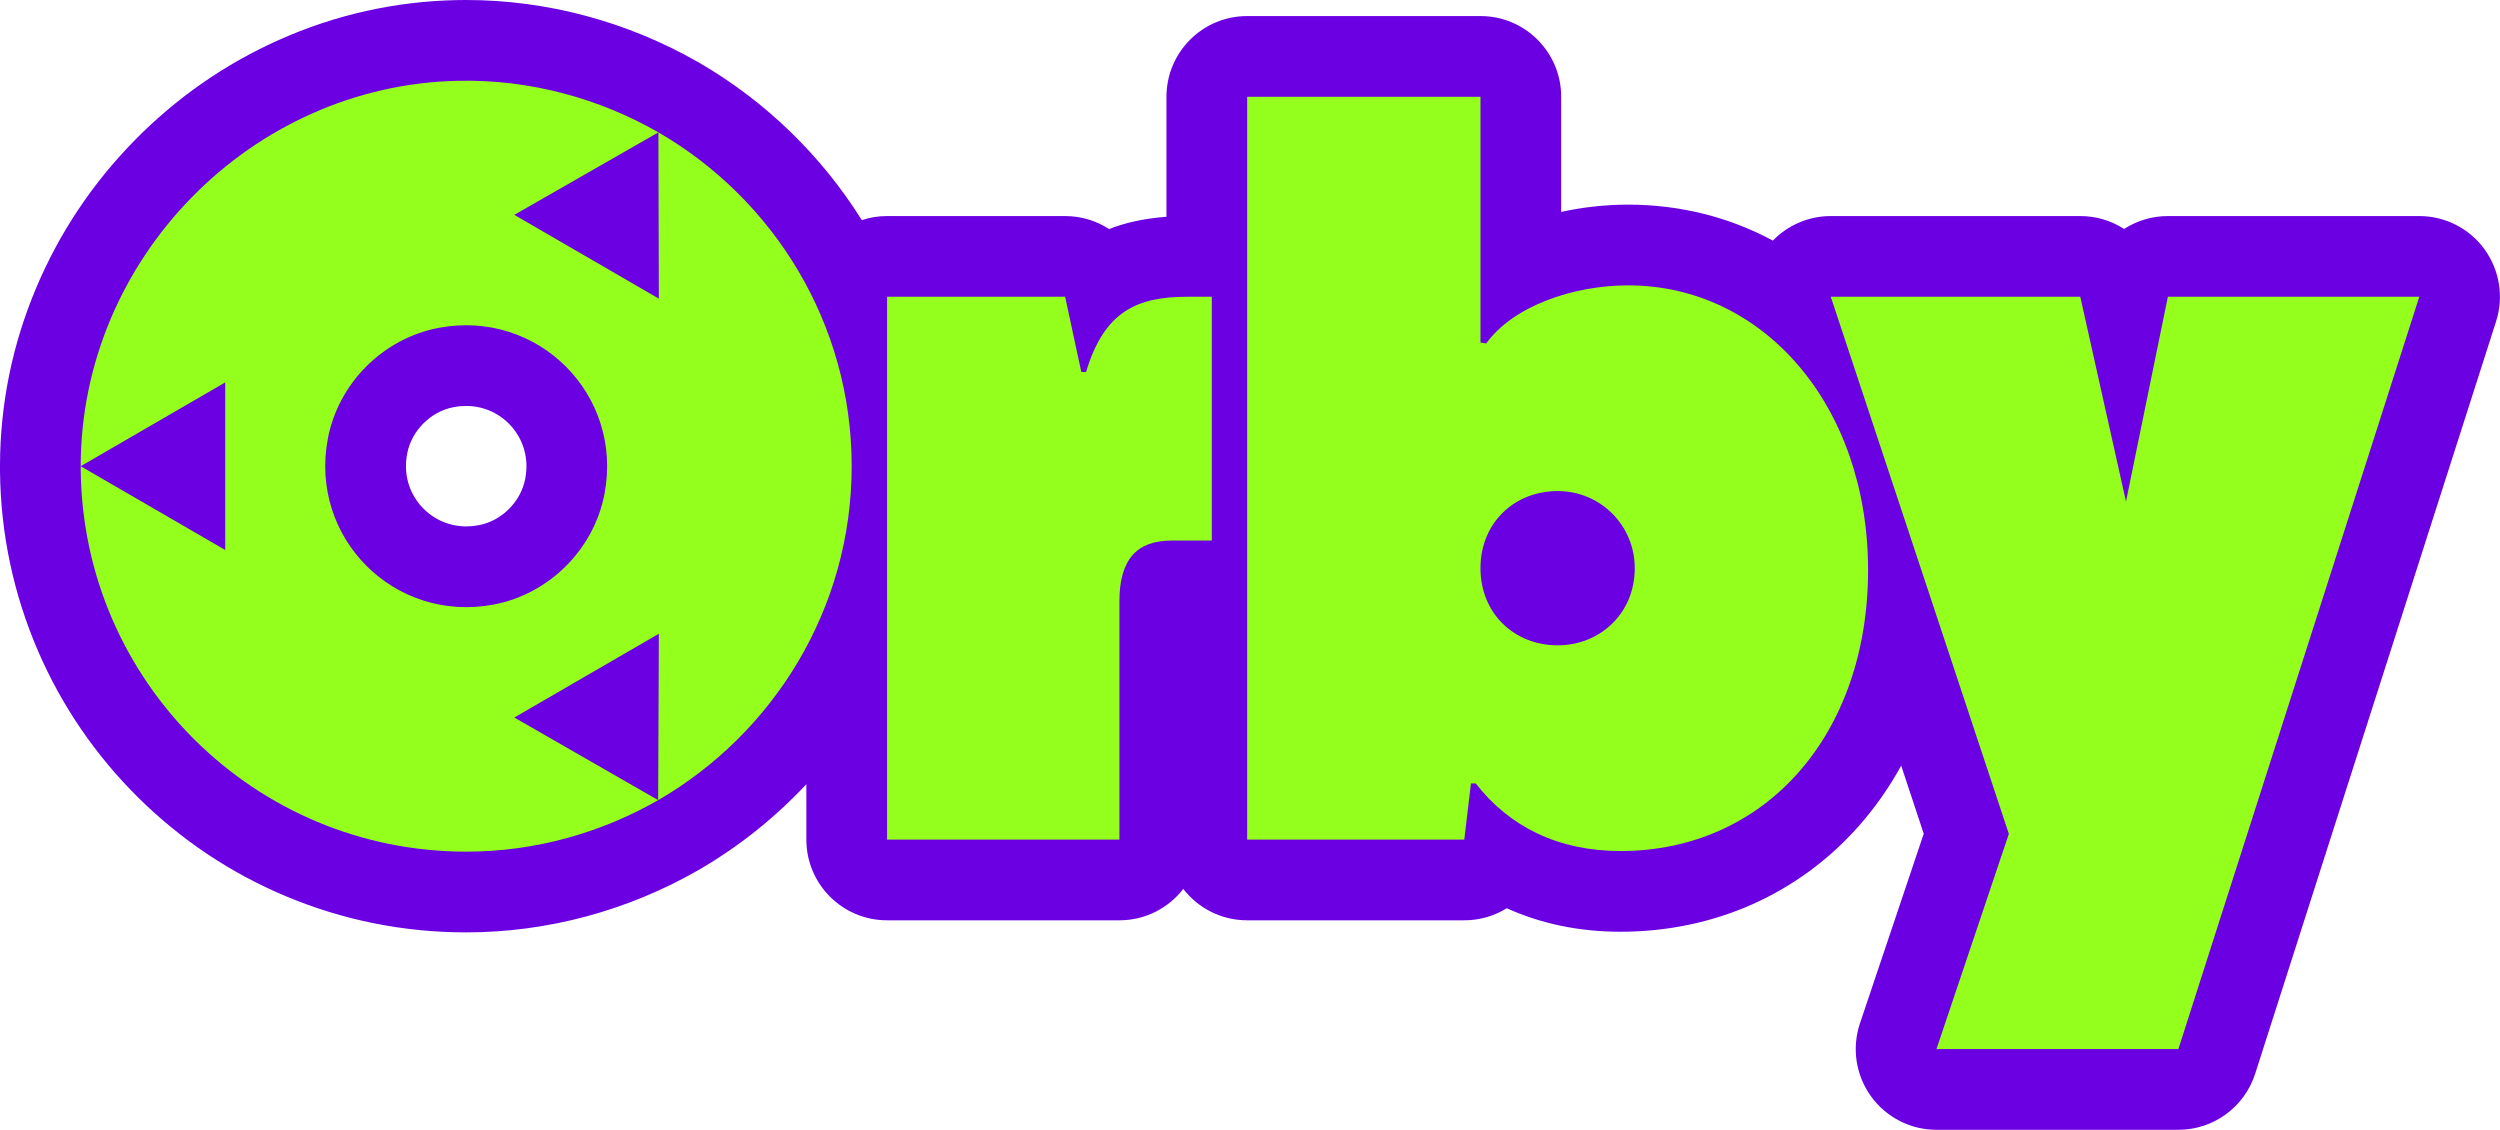
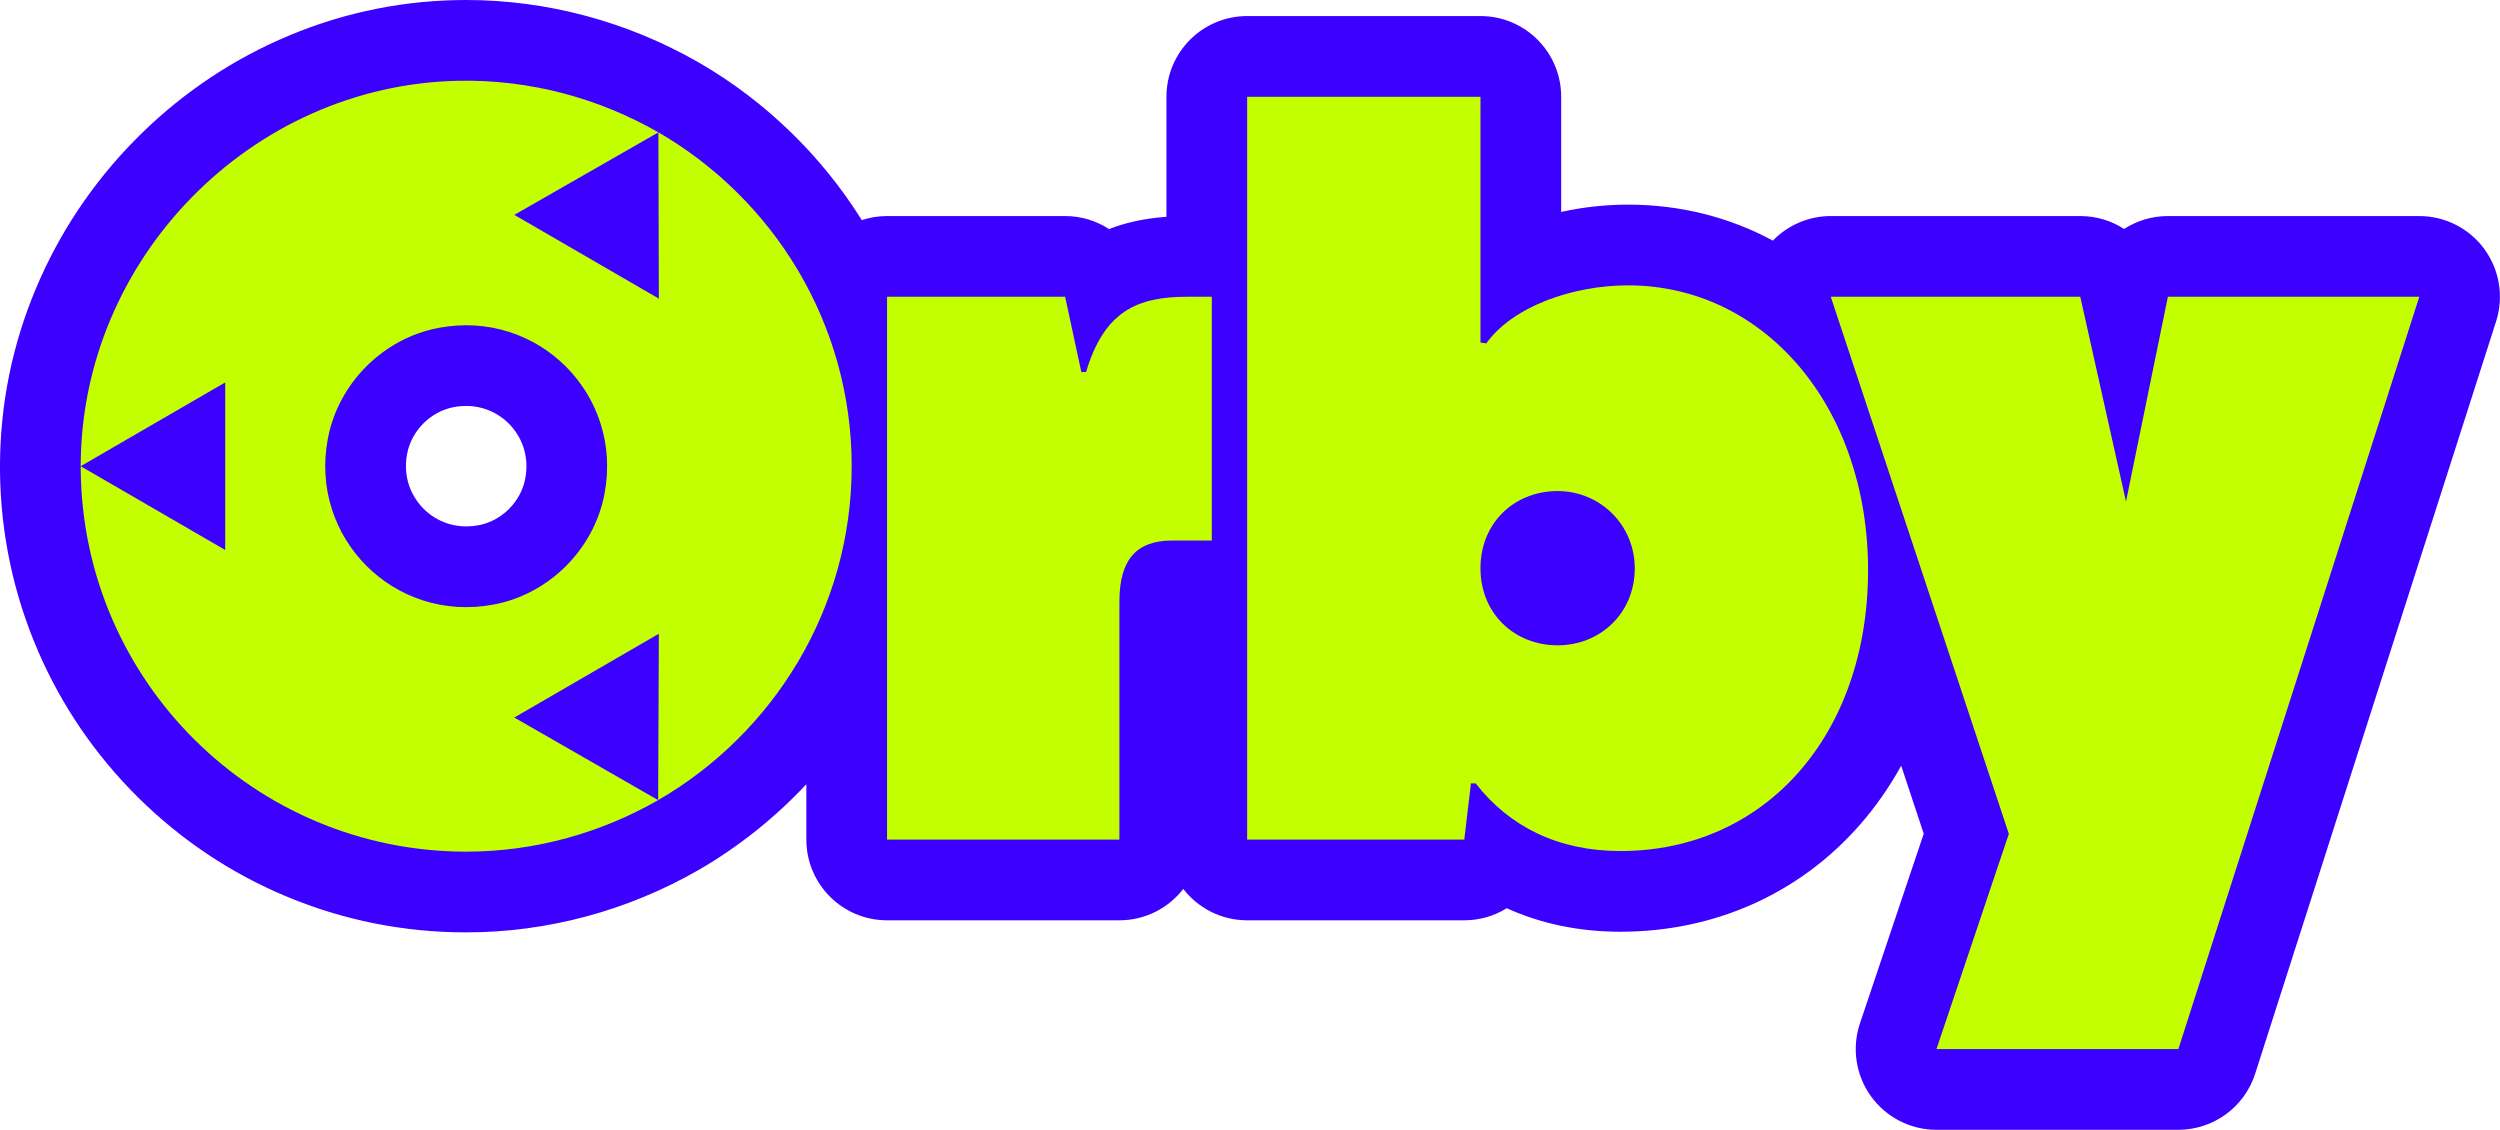
<svg xmlns="http://www.w3.org/2000/svg" id="Layer_1" version="1.1" viewBox="0 0 960.28 433.97">
  <defs>
    <style>
      .st0 {
        fill: none;
      }

      .st1 {
-         fill: #6b00e2;
+         fill: #3b00ff;
      }

      .st2 {
-         fill: #94ff1d;
+         fill: #c4ff00;
      }
    </style>
  </defs>
  <g id="Layer_11" data-name="Layer_1">
    <g>
      <path class="st0" d="M179.07,155.93c-1.58,0-3.2.16-4.83.46-8.84,1.67-16.18,9.02-17.85,17.85-1.84,9.72,2.24,16.43,4.83,19.56,4.42,5.34,10.93,8.4,17.84,8.4,1.58,0,3.2-.16,4.83-.46,8.84-1.67,16.18-9.02,17.85-17.85,1.84-9.72-2.24-16.43-4.83-19.56-4.42-5.34-10.93-8.4-17.84-8.4Z" />
      <path class="st1" d="M954.32,95.72c-5.84-8-15.14-12.73-25.04-12.73h-96.57c-6.15,0-11.95,1.81-16.82,4.96-4.88-3.16-10.68-4.96-16.82-4.96h-95.84c-8.45,0-16.45,3.45-22.25,9.43-16.79-9.04-35.69-13.82-55.61-13.82-8.64,0-17.31.96-25.7,2.8v-44.23c0-17.12-13.88-31-31-31h-89.62c-17.12,0-31,13.88-31,31v46.1c-9.3.68-16.46,2.52-22.04,4.72-4.89-3.18-10.71-5-16.88-5h-68.4c-3.39,0-6.65.55-9.7,1.56-15.49-24.79-36.91-45.58-62.21-60.31-.17-.1-.33-.2-.5-.29-.07-.04-.14-.08-.21-.12-.01,0-.03-.02-.04-.02-.02-.01-.04-.02-.06-.03C240.76,8.22,209.99,0,179.01,0h0c-1.18,0-2.38,0-3.56.04-23.64.47-46.62,5.62-68.31,15.3-20.82,9.29-39.54,22.34-55.64,38.79-16.08,16.43-28.73,35.41-37.59,56.42C4.74,132.29.07,155.21,0,178.68v2.41c.26,23.92,5.18,47.11,14.6,68.94,9.12,21.11,22.06,40.05,38.46,56.29,16.41,16.25,35.49,29.01,56.7,37.91,21.98,9.23,45.29,13.91,69.3,13.91,31.03,0,61.83-8.25,89.09-23.86.06-.04.12-.07.19-.11,15.37-8.9,29.32-20.04,41.39-32.94v21.27c0,17.12,13.88,31,31,31h89.25c9.99,0,18.87-4.73,24.53-12.06,5.67,7.33,14.55,12.06,24.53,12.06h83.4c5.96,0,11.56-1.69,16.32-4.64,13.22,5.99,27.9,9.03,43.67,9.03,35.93,0,68.48-14.46,91.65-40.71,6.19-7.01,11.59-14.73,16.19-23.07l8.66,26.13-24.5,72.85c-3.18,9.46-1.61,19.87,4.21,27.97s15.19,12.91,25.17,12.91h92.91c13.48,0,25.41-8.71,29.52-21.55l92.54-288.97c3.02-9.43,1.35-19.73-4.48-27.73h.02ZM201.75,183.89c-1.68,8.84-9.02,16.18-17.85,17.85-1.63.31-3.25.46-4.83.46-6.92,0-13.42-3.06-17.84-8.4-2.6-3.14-6.68-9.85-4.83-19.56,1.68-8.84,9.02-16.18,17.85-17.85,1.63-.31,3.25-.46,4.83-.46,6.92,0,13.42,3.06,17.84,8.4,2.6,3.14,6.68,9.85,4.83,19.56Z" />
    </g>
  </g>
  <g id="Layer_1_copy">
    <g>
      <polygon class="st2" points="252.9 50.84 252.9 50.84 252.9 50.84 252.9 50.84" />
      <g>
        <path class="st2" d="M252.9,50.84l.17,63.87-55.52-32.18,55.35-31.69h0c-22.48-12.89-48.93-20.37-76.83-19.81C96.34,32.63,31.04,99.49,31,179.07l55.51-32.18v64.37l-55.44-32.14v-.05l-.04.03h-.02c0,.52-.01,1.03,0,1.54.85,81.05,66.81,146.49,148.06,146.49,26.77,0,52.07-7.37,73.74-19.79l-55.26-31.73,55.52-32.18-.26,63.91c44.23-25.61,74.33-73.48,74.33-128.28s-30-102.61-74.23-128.22h-.01ZM232.2,189.67c-4.04,21.31-21.23,38.5-42.54,42.54-38.14,7.23-70.97-25.59-63.73-63.73,4.04-21.31,21.23-38.5,42.54-42.54,38.14-7.23,70.97,25.59,63.73,63.73Z" />
        <path class="st2" d="M417.18,142.89h-1.83l-6.22-28.9h-68.4v208.5h89.25v-91.45c0-16.09,6.58-23.41,20.12-23.41h15.37v-93.64h-9.51c-19.02,0-31.82,5.49-38.78,28.9h0Z" />
        <path class="st2" d="M625.37,109.61c-21.22,0-44.26,8.05-54.5,22.31l-2.2-.37V37.18h-89.62v285.32h83.4l2.56-21.58h1.83c12.8,16.46,31.46,25.97,55.6,25.97,55.6,0,95.11-44.62,95.11-107.91s-40.24-109.37-92.18-109.37ZM598.3,247.88c-16.46,0-29.63-12.07-29.63-29.63s13.17-29.63,29.63-29.63,29.63,13.16,29.63,29.63c0,17.56-13.54,29.63-29.63,29.63Z" />
        <polygon class="st2" points="832.71 113.99 816.62 192.64 799.06 113.99 703.22 113.99 771.62 320.3 743.82 402.97 836.74 402.97 929.28 113.99 832.71 113.99" />
      </g>
    </g>
  </g>
</svg>
